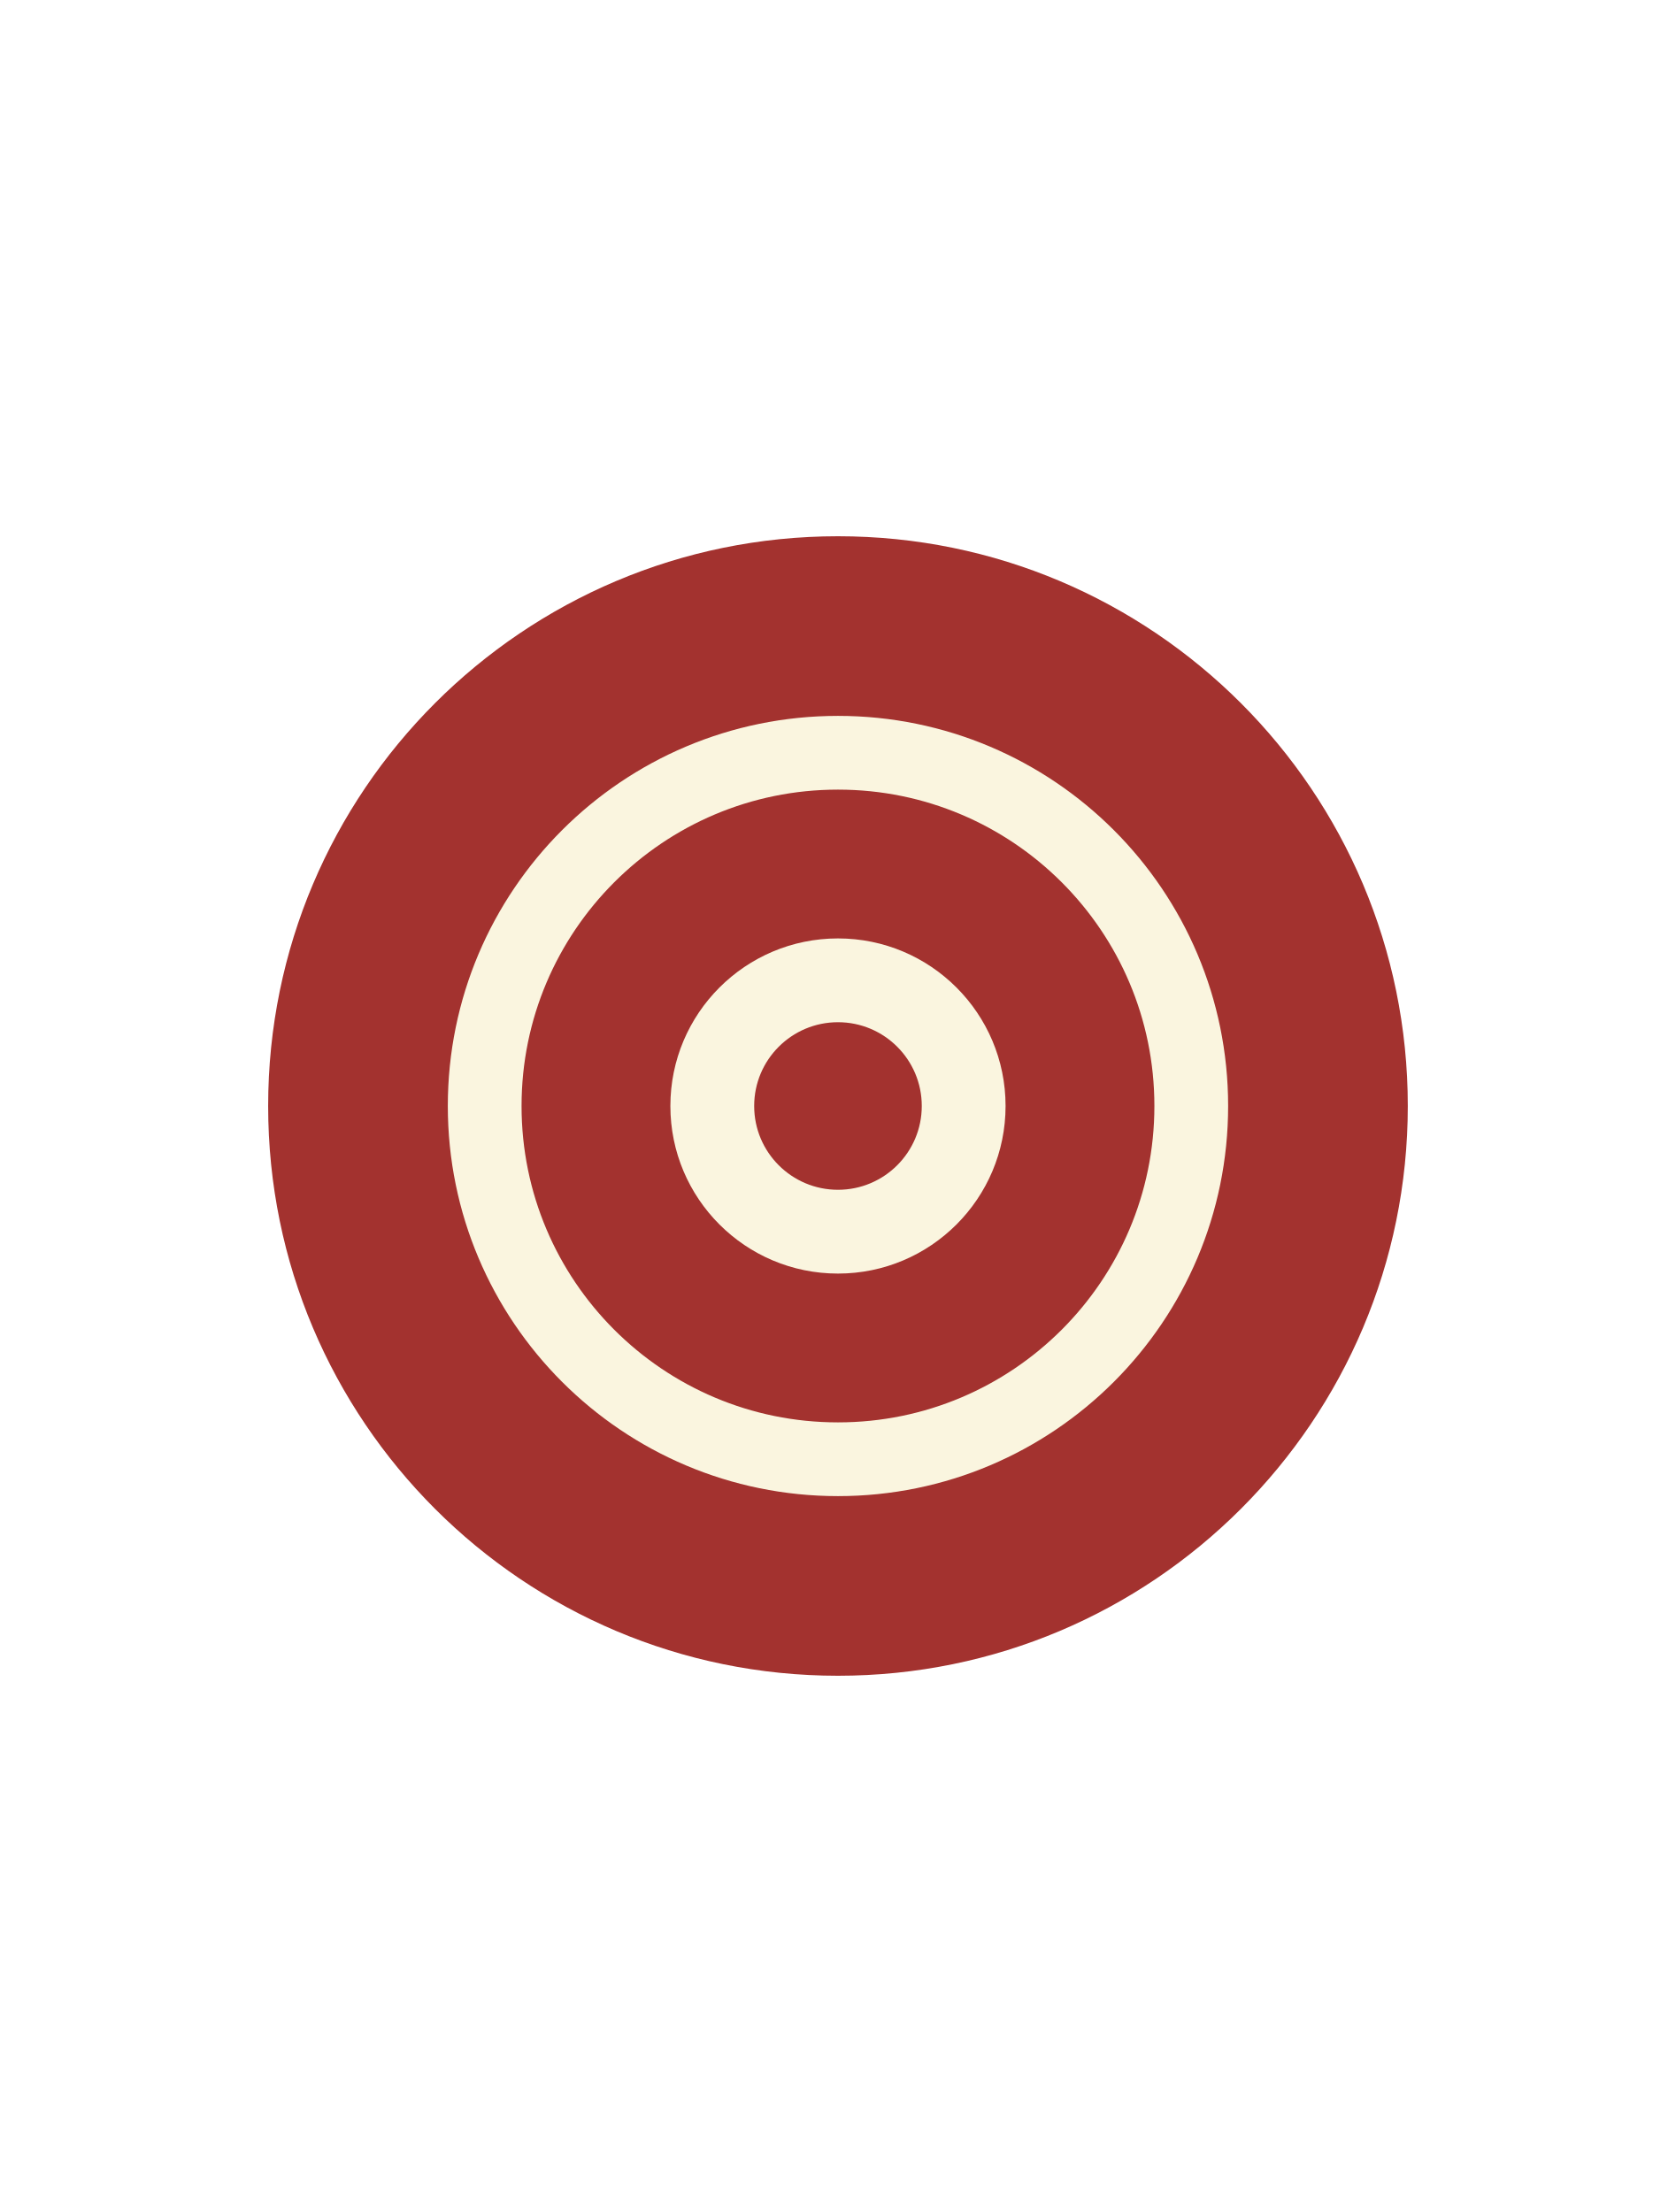
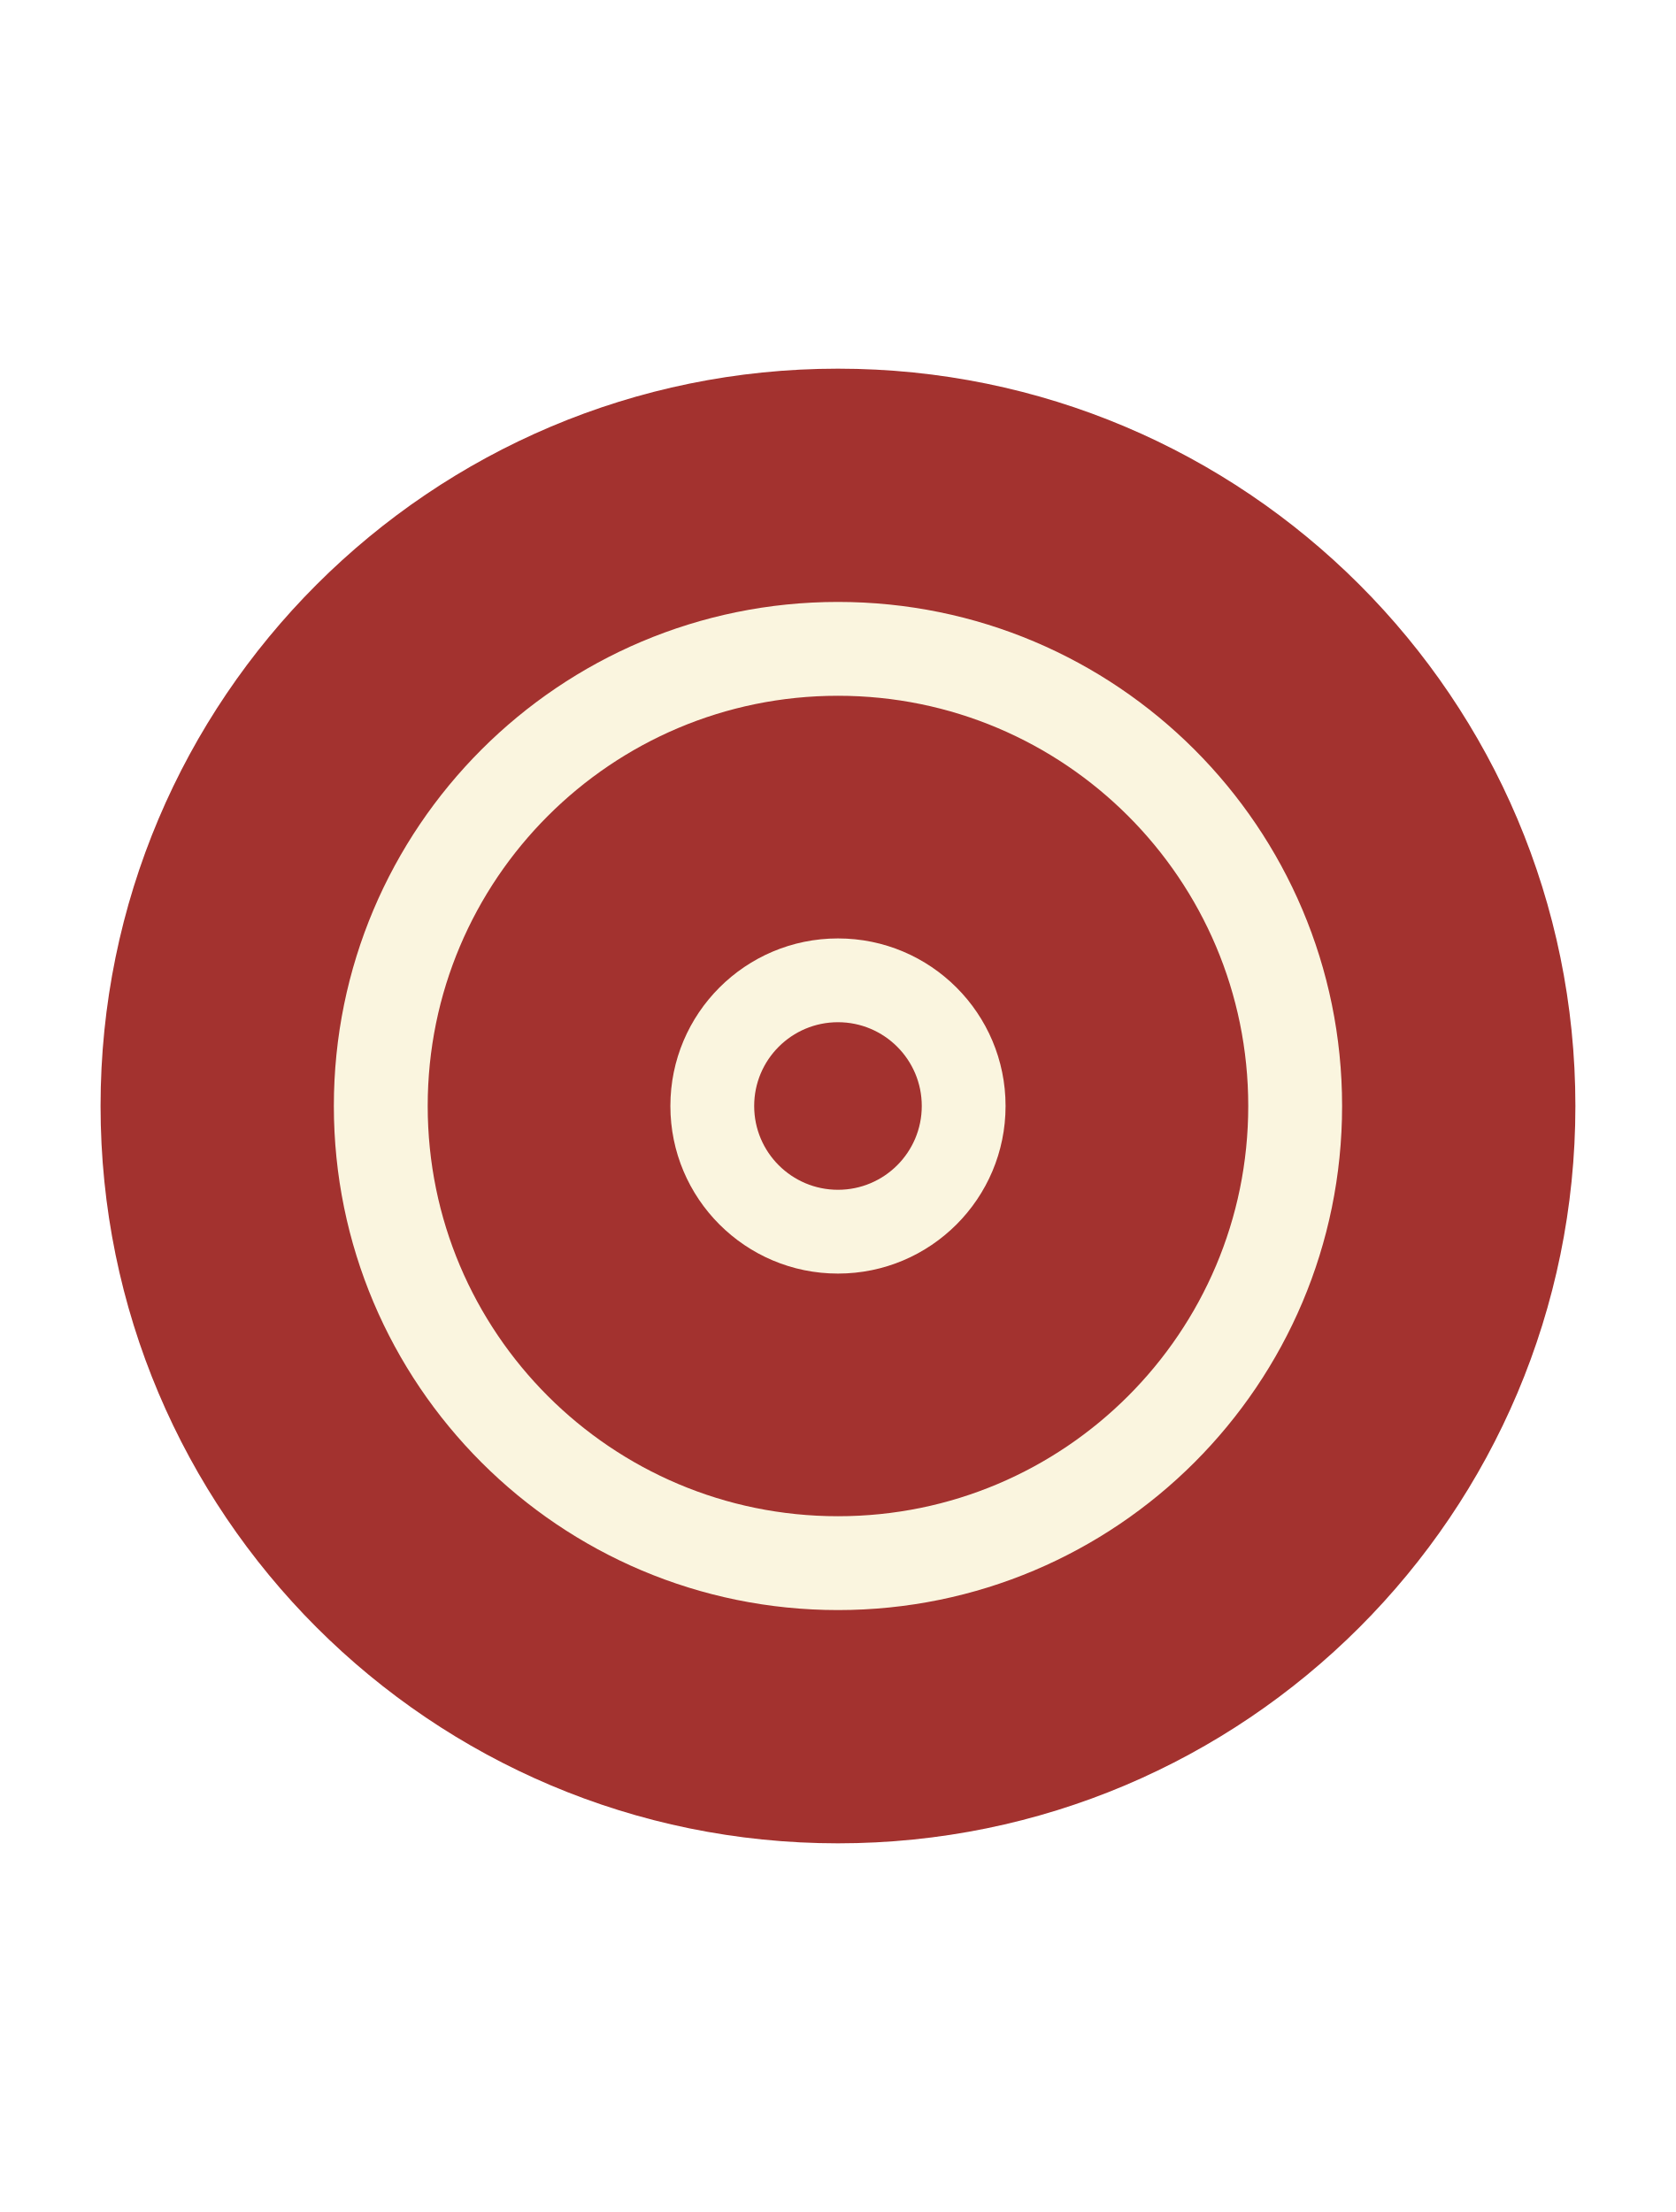
<svg xmlns="http://www.w3.org/2000/svg" viewBox="0 0 50 66">
-   <circle cx="25" cy="33" r="17" fill="#a3322f" />
-   <circle cx="25" cy="33" r="10.54" fill="none" stroke="#faf5df" stroke-width="2.2" />
+   <circle cx="25" cy="33" r="22" fill="#a3322f" />
+   <circle cx="25" cy="33" r="13.64" fill="none" stroke="#faf5df" stroke-width="2.8" />
  <circle cx="25" cy="33" r="5" fill="#faf5df" />
  <circle cx="25" cy="33" r="2.5" fill="#a3322f" />
</svg>
